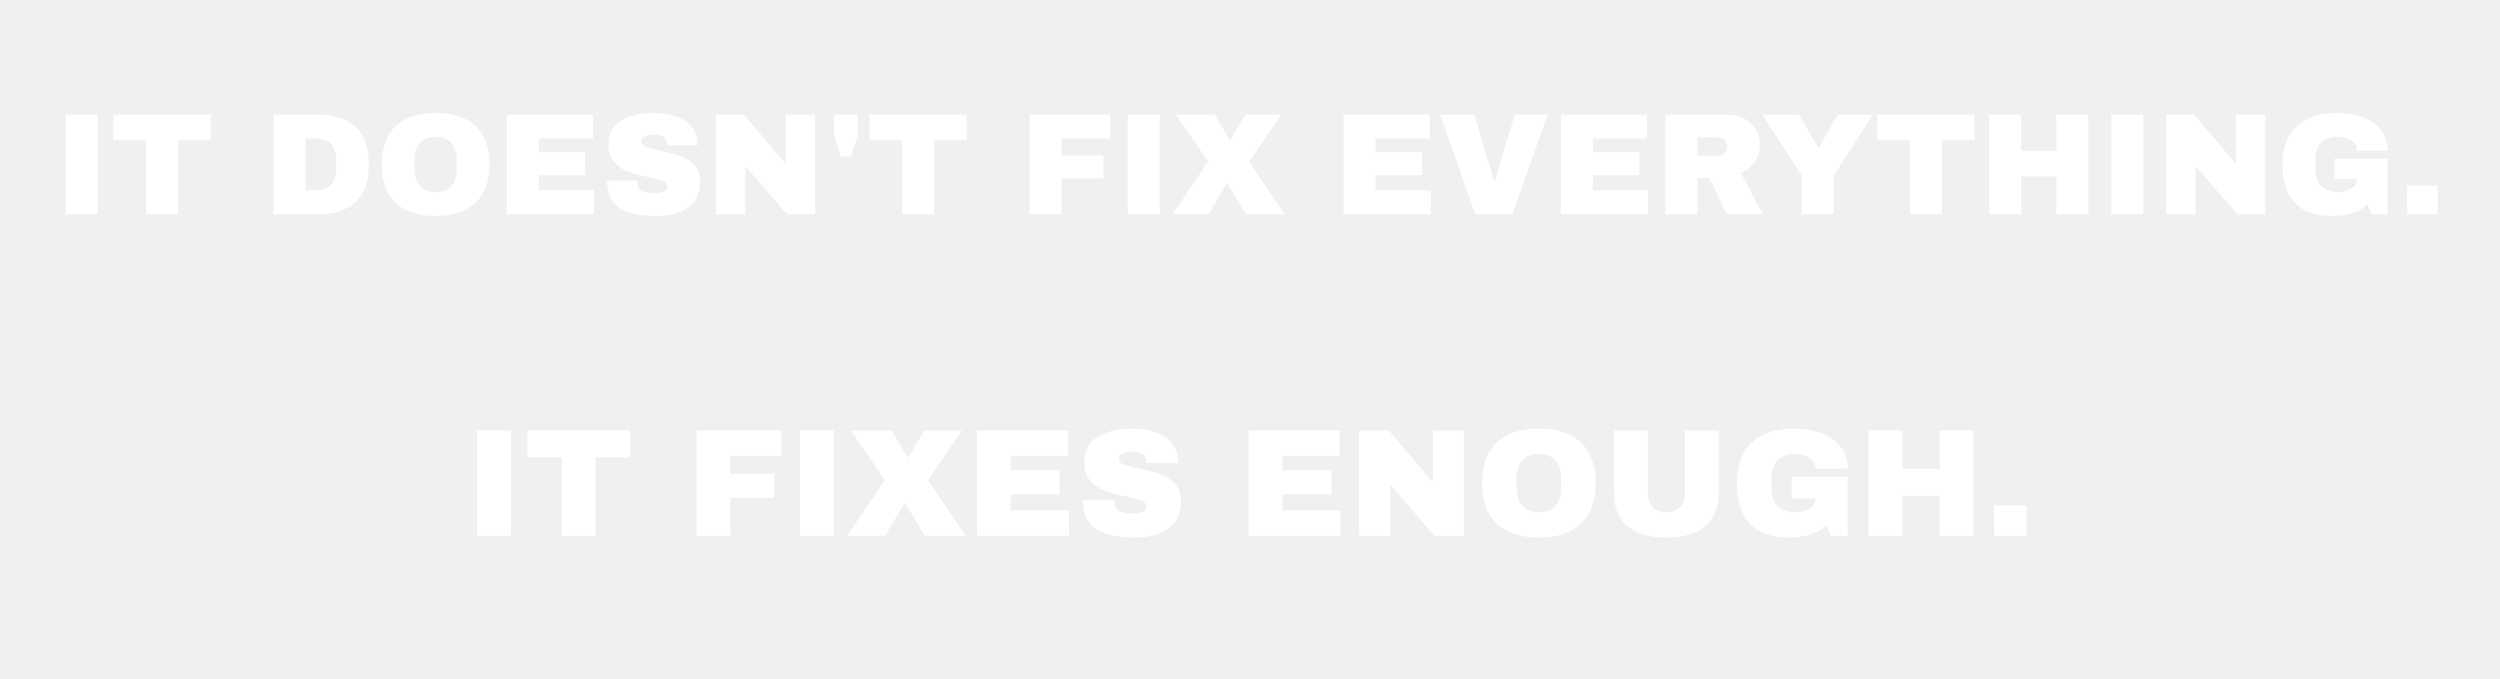
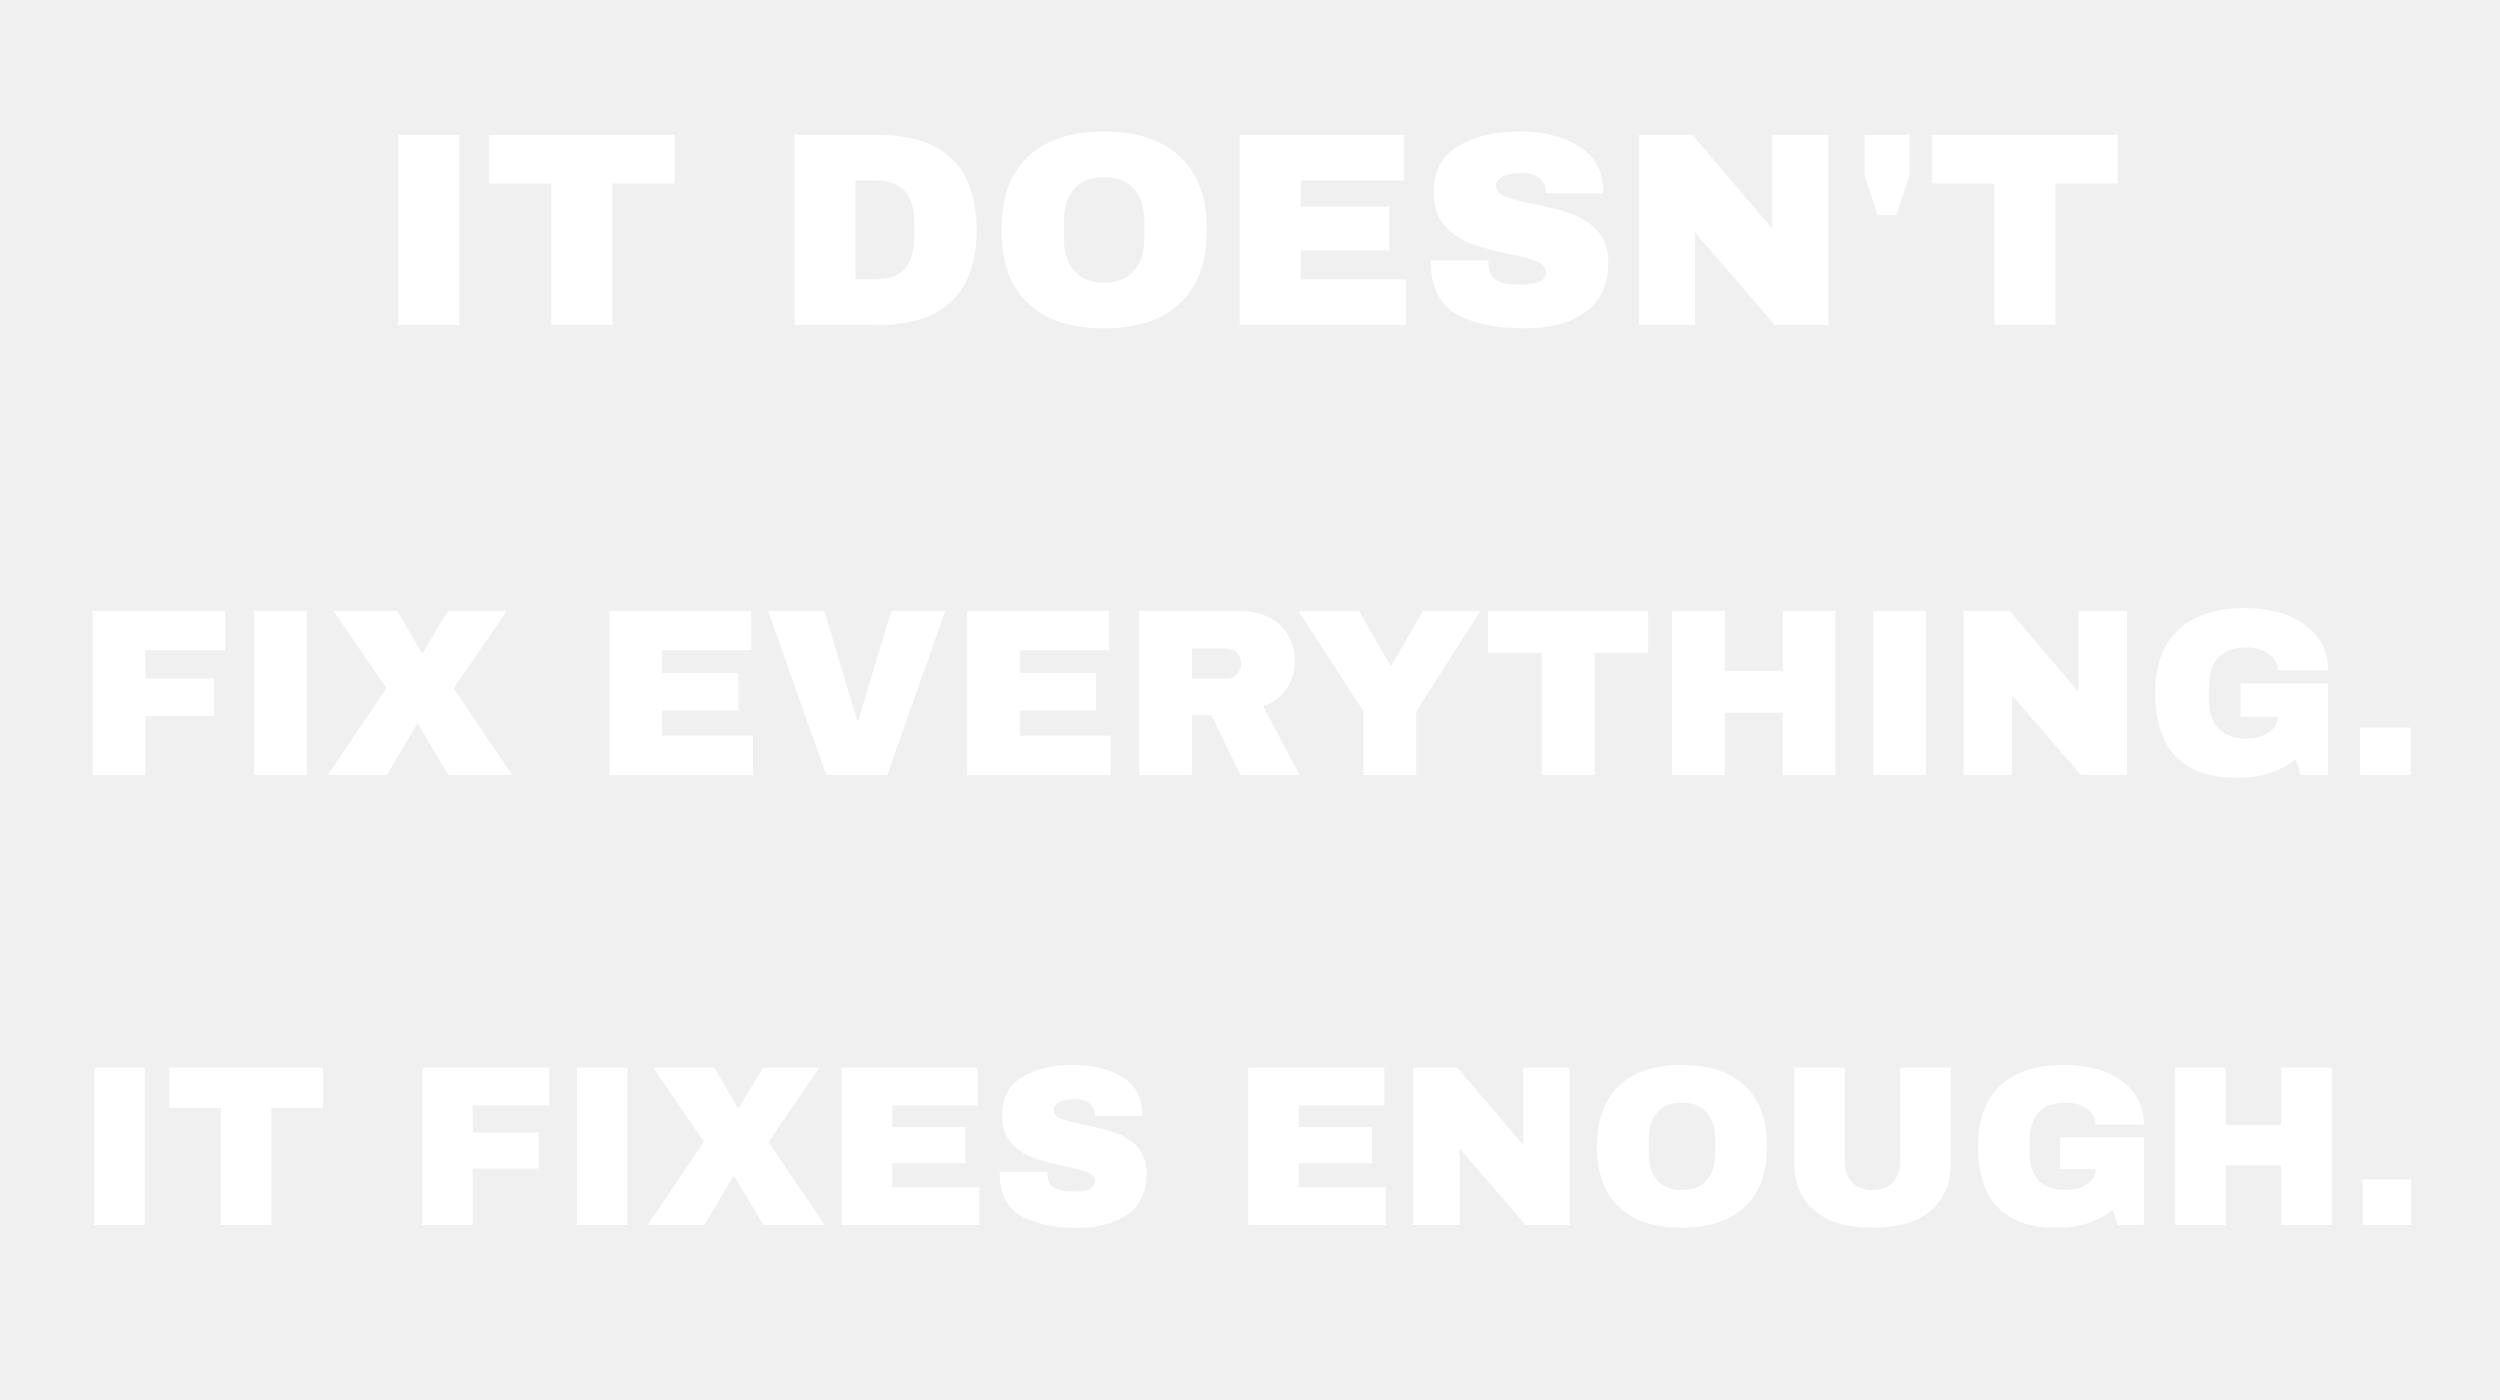
- <svg xmlns="http://www.w3.org/2000/svg" viewBox="0 0 1400 380" width="1400" height="380">
+ <svg xmlns="http://www.w3.org/2000/svg" viewBox="0 0 1000 560" width="1000" height="560">
  <g fill="#ffffff" stroke="none">
-     <g transform="translate(30.0 120)">
-       <path transform="translate(0.0 0) scale(0.08111 -0.08111)" d="M84 0L84 688L305 688L305 0Z" />
-       <path transform="translate(31.6 0) scale(0.08111 -0.08111)" d="M470 512L470 0L249 0L249 512L23 512L23 688L695 688L695 512Z" />
-       <path transform="translate(117.1 0) scale(0.08111 -0.08111)" d="M372 688Q733 688 733 344Q733 0 372 0L74 0L74 688L372 688ZM295 165L368 165Q507 165 507 314L507 374Q507 523 368 523L295 523Z" />
-       <path transform="translate(180.2 0) scale(0.08111 -0.08111)" d="M416 700Q594 700 691 609Q788 518 788 344Q788 170 691 79Q594 -12 416 -12Q238 -12 141.5 78.5Q45 169 45 344Q45 519 141.5 609.5Q238 700 416 700ZM416 535Q345 535 308 492Q271 449 271 376L271 312Q271 239 308 196Q345 153 416 153Q487 153 524.5 196Q562 239 562 312L562 376Q562 449 524.5 492Q487 535 416 535Z" />
-       <path transform="translate(247.8 0) scale(0.08111 -0.08111)" d="M74 688L669 688L669 523L295 523L295 428L615 428L615 270L295 270L295 165L676 165L676 0L74 0Z" />
-       <path transform="translate(306.4 0) scale(0.08111 -0.08111)" d="M363 700Q495 700 580 646.5Q665 593 667 488L667 476L460 476L460 480Q460 510 438 530Q416 550 371 550Q327 550 303.5 537Q280 524 280 505Q280 478 312 465Q344 452 415 438Q498 421 551.5 402.5Q605 384 645 342Q685 300 686 228Q686 106 603.5 47Q521 -12 383 -12Q222 -12 132.5 42Q43 96 43 233L252 233Q252 181 279 163.5Q306 146 363 146Q405 146 432.5 155Q460 164 460 192Q460 217 429.5 229.5Q399 242 330 256Q246 274 191 293.5Q136 313 95 358Q54 403 54 480Q54 593 141.5 646.5Q229 700 363 700Z" />
-       <path transform="translate(364.9 0) scale(0.08111 -0.08111)" d="M566 0L277 334L277 0L74 0L74 688L267 688L556 349L556 688L759 688L759 0Z" />
-       <path transform="translate(432.5 0) scale(0.08111 -0.08111)" d="M172 398L104 398L57 541L57 688L220 688L220 541Z" />
-       <path transform="translate(455.0 0) scale(0.08111 -0.08111)" d="M470 512L470 0L249 0L249 512L23 512L23 688L695 688L695 512Z" />
-       <path transform="translate(540.6 0) scale(0.08111 -0.08111)" d="M74 688L630 688L630 523L295 523L295 405L583 405L583 247L295 247L295 0L74 0Z" />
-       <path transform="translate(594.7 0) scale(0.08111 -0.08111)" d="M84 0L84 688L305 688L305 0Z" />
-       <path transform="translate(626.3 0) scale(0.08111 -0.08111)" d="M778 0L510 0L383 214L379 214L252 0L4 0L250 364L28 688L295 688L399 512L403 512L508 688L755 688L532 363Z" />
-       <path transform="translate(716.4 0) scale(0.08111 -0.08111)" d="M74 688L669 688L669 523L295 523L295 428L615 428L615 270L295 270L295 165L676 165L676 0L74 0Z" />
-       <path transform="translate(775.0 0) scale(0.08111 -0.08111)" d="M261 0L17 688L253 688L391 228L395 228L534 688L760 688L517 0Z" />
-       <path transform="translate(838.1 0) scale(0.08111 -0.08111)" d="M74 688L669 688L669 523L295 523L295 428L615 428L615 270L295 270L295 165L676 165L676 0L74 0Z" />
-       <path transform="translate(896.6 0) scale(0.08111 -0.08111)" d="M727 477Q727 414 693 363Q659 312 594 288L747 0L499 0L377 251L295 251L295 0L74 0L74 688L495 688Q569 688 621.5 659.5Q674 631 700.5 582.5Q727 534 727 477ZM502 468Q502 495 484 513Q466 531 440 531L295 531L295 404L440 404Q466 404 484 422.5Q502 441 502 468Z" />
-       <path transform="translate(956.3 0) scale(0.08111 -0.08111)" d="M501 0L280 0L280 267L7 688L261 688L393 459L397 459L529 688L770 688L501 267Z" />
-       <path transform="translate(1019.4 0) scale(0.08111 -0.08111)" d="M470 512L470 0L249 0L249 512L23 512L23 688L695 688L695 512Z" />
-       <path transform="translate(1077.9 0) scale(0.08111 -0.08111)" d="M538 0L538 261L295 261L295 0L74 0L74 688L295 688L295 437L538 437L538 688L759 688L759 0Z" />
-       <path transform="translate(1145.5 0) scale(0.08111 -0.08111)" d="M84 0L84 688L305 688L305 0Z" />
-       <path transform="translate(1177.0 0) scale(0.08111 -0.08111)" d="M566 0L277 334L277 0L74 0L74 688L267 688L556 349L556 688L759 688L759 0Z" />
-       <path transform="translate(1244.6 0) scale(0.08111 -0.08111)" d="M420 700Q519 700 598 670Q677 640 723.5 581.5Q770 523 770 439L559 439Q559 482 521 508.5Q483 535 429 535Q351 535 311 493.5Q271 452 271 376L271 312Q271 236 311 194.5Q351 153 429 153Q483 153 521 178.5Q559 204 559 244L403 244L403 384L770 384L770 0L656 0L634 68Q540 -12 388 -12Q217 -12 131 77.5Q45 167 45 344Q45 519 142.5 609.5Q240 700 420 700Z" />
-       <path transform="translate(1313.0 0) scale(0.08111 -0.08111)" d="M61 0L61 199L273 199L273 0Z" />
+     <g transform="translate(150.0 130)">
+       <path transform="translate(0.0 0) scale(0.11055 -0.11055)" d="M84 0L84 688L305 688L305 0Z" />
+       <path transform="translate(43.0 0) scale(0.11055 -0.11055)" d="M470 512L470 0L249 0L249 512L23 512L23 688L695 688L695 512Z" />
+       <path transform="translate(159.6 0) scale(0.11055 -0.11055)" d="M372 688Q733 688 733 344Q733 0 372 0L74 0L74 688L372 688ZM295 165L368 165Q507 165 507 314L507 374Q507 523 368 523L295 523Z" />
+       <path transform="translate(245.6 0) scale(0.11055 -0.11055)" d="M416 700Q594 700 691 609Q788 518 788 344Q788 170 691 79Q594 -12 416 -12Q238 -12 141.5 78.5Q45 169 45 344Q45 519 141.5 609.5Q238 700 416 700ZM416 535Q345 535 308 492Q271 449 271 376L271 312Q271 239 308 196Q345 153 416 153Q487 153 524.5 196Q562 239 562 312L562 376Q562 449 524.5 492Q487 535 416 535Z" />
+       <path transform="translate(337.7 0) scale(0.11055 -0.11055)" d="M74 688L669 688L669 523L295 523L295 428L615 428L615 270L295 270L295 165L676 165L676 0L74 0Z" />
+       <path transform="translate(417.5 0) scale(0.11055 -0.11055)" d="M363 700Q495 700 580 646.5Q665 593 667 488L667 476L460 476L460 480Q460 510 438 530Q416 550 371 550Q327 550 303.5 537Q280 524 280 505Q280 478 312 465Q344 452 415 438Q498 421 551.5 402.5Q605 384 645 342Q685 300 686 228Q686 106 603.5 47Q521 -12 383 -12Q222 -12 132.5 42Q43 96 43 233L252 233Q252 181 279 163.5Q306 146 363 146Q405 146 432.5 155Q460 164 460 192Q460 217 429.5 229.5Q399 242 330 256Q246 274 191 293.5Q136 313 95 358Q54 403 54 480Q54 593 141.5 646.5Q229 700 363 700Z" />
+       <path transform="translate(497.4 0) scale(0.11055 -0.11055)" d="M566 0L277 334L277 0L74 0L74 688L267 688L556 349L556 688L759 688L759 0Z" />
+       <path transform="translate(589.5 0) scale(0.11055 -0.11055)" d="M172 398L104 398L57 541L57 688L220 688L220 541Z" />
+       <path transform="translate(620.2 0) scale(0.11055 -0.11055)" d="M470 512L470 0L249 0L249 512L23 512L23 688L695 688L695 512Z" />
    </g>
-     <g transform="translate(260.0 300)">
-       <path transform="translate(0.0 0) scale(0.08564 -0.08564)" d="M84 0L84 688L305 688L305 0Z" />
-       <path transform="translate(33.3 0) scale(0.08564 -0.08564)" d="M470 512L470 0L249 0L249 512L23 512L23 688L695 688L695 512Z" />
-       <path transform="translate(123.7 0) scale(0.08564 -0.08564)" d="M74 688L630 688L630 523L295 523L295 405L583 405L583 247L295 247L295 0L74 0Z" />
-       <path transform="translate(180.8 0) scale(0.08564 -0.08564)" d="M84 0L84 688L305 688L305 0Z" />
-       <path transform="translate(214.1 0) scale(0.08564 -0.08564)" d="M778 0L510 0L383 214L379 214L252 0L4 0L250 364L28 688L295 688L399 512L403 512L508 688L755 688L532 363Z" />
-       <path transform="translate(280.7 0) scale(0.08564 -0.08564)" d="M74 688L669 688L669 523L295 523L295 428L615 428L615 270L295 270L295 165L676 165L676 0L74 0Z" />
-       <path transform="translate(342.6 0) scale(0.08564 -0.08564)" d="M363 700Q495 700 580 646.5Q665 593 667 488L667 476L460 476L460 480Q460 510 438 530Q416 550 371 550Q327 550 303.5 537Q280 524 280 505Q280 478 312 465Q344 452 415 438Q498 421 551.5 402.5Q605 384 645 342Q685 300 686 228Q686 106 603.5 47Q521 -12 383 -12Q222 -12 132.5 42Q43 96 43 233L252 233Q252 181 279 163.5Q306 146 363 146Q405 146 432.5 155Q460 164 460 192Q460 217 429.5 229.5Q399 242 330 256Q246 274 191 293.5Q136 313 95 358Q54 403 54 480Q54 593 141.5 646.5Q229 700 363 700Z" />
-       <path transform="translate(432.9 0) scale(0.08564 -0.08564)" d="M74 688L669 688L669 523L295 523L295 428L615 428L615 270L295 270L295 165L676 165L676 0L74 0Z" />
-       <path transform="translate(494.8 0) scale(0.08564 -0.08564)" d="M566 0L277 334L277 0L74 0L74 688L267 688L556 349L556 688L759 688L759 0Z" />
-       <path transform="translate(566.1 0) scale(0.08564 -0.08564)" d="M416 700Q594 700 691 609Q788 518 788 344Q788 170 691 79Q594 -12 416 -12Q238 -12 141.5 78.5Q45 169 45 344Q45 519 141.5 609.5Q238 700 416 700ZM416 535Q345 535 308 492Q271 449 271 376L271 312Q271 239 308 196Q345 153 416 153Q487 153 524.5 196Q562 239 562 312L562 376Q562 449 524.5 492Q487 535 416 535Z" />
-       <path transform="translate(637.5 0) scale(0.08564 -0.08564)" d="M759 277Q759 136 670 62Q581 -12 417 -12Q253 -12 163.5 62Q74 136 74 277L74 688L295 688L295 280Q295 222 326 187.5Q357 153 416 153Q475 153 506.5 188Q538 223 538 280L538 688L759 688L759 277Z" />
-       <path transform="translate(708.8 0) scale(0.08564 -0.08564)" d="M420 700Q519 700 598 670Q677 640 723.5 581.5Q770 523 770 439L559 439Q559 482 521 508.5Q483 535 429 535Q351 535 311 493.5Q271 452 271 376L271 312Q271 236 311 194.5Q351 153 429 153Q483 153 521 178.5Q559 204 559 244L403 244L403 384L770 384L770 0L656 0L634 68Q540 -12 388 -12Q217 -12 131 77.5Q45 167 45 344Q45 519 142.5 609.5Q240 700 420 700Z" />
-       <path transform="translate(780.1 0) scale(0.08564 -0.08564)" d="M538 0L538 261L295 261L295 0L74 0L74 688L295 688L295 437L538 437L538 688L759 688L759 0Z" />
-       <path transform="translate(851.5 0) scale(0.08564 -0.08564)" d="M61 0L61 199L273 199L273 0Z" />
+     <g transform="translate(30.0 310)">
+       <path transform="translate(0.0 0) scale(0.09538 -0.09538)" d="M74 688L630 688L630 523L295 523L295 405L583 405L583 247L295 247L295 0L74 0Z" />
+       <path transform="translate(63.6 0) scale(0.09538 -0.09538)" d="M84 0L84 688L305 688L305 0Z" />
+       <path transform="translate(100.7 0) scale(0.09538 -0.09538)" d="M778 0L510 0L383 214L379 214L252 0L4 0L250 364L28 688L295 688L399 512L403 512L508 688L755 688L532 363Z" />
+       <path transform="translate(206.7 0) scale(0.09538 -0.09538)" d="M74 688L669 688L669 523L295 523L295 428L615 428L615 270L295 270L295 165L676 165L676 0L74 0Z" />
+       <path transform="translate(275.6 0) scale(0.09538 -0.09538)" d="M261 0L17 688L253 688L391 228L395 228L534 688L760 688L517 0Z" />
+       <path transform="translate(349.8 0) scale(0.09538 -0.09538)" d="M74 688L669 688L669 523L295 523L295 428L615 428L615 270L295 270L295 165L676 165L676 0L74 0Z" />
+       <path transform="translate(418.6 0) scale(0.09538 -0.09538)" d="M727 477Q727 414 693 363Q659 312 594 288L747 0L499 0L377 251L295 251L295 0L74 0L74 688L495 688Q569 688 621.5 659.5Q674 631 700.5 582.5Q727 534 727 477ZM502 468Q502 495 484 513Q466 531 440 531L295 531L295 404L440 404Q466 404 484 422.5Q502 441 502 468Z" />
+       <path transform="translate(488.7 0) scale(0.09538 -0.09538)" d="M501 0L280 0L280 267L7 688L261 688L393 459L397 459L529 688L770 688L501 267Z" />
+       <path transform="translate(563.0 0) scale(0.09538 -0.09538)" d="M470 512L470 0L249 0L249 512L23 512L23 688L695 688L695 512Z" />
+       <path transform="translate(631.8 0) scale(0.09538 -0.09538)" d="M538 0L538 261L295 261L295 0L74 0L74 688L295 688L295 437L538 437L538 688L759 688L759 0Z" />
+       <path transform="translate(711.3 0) scale(0.09538 -0.09538)" d="M84 0L84 688L305 688L305 0Z" />
+       <path transform="translate(748.4 0) scale(0.09538 -0.09538)" d="M566 0L277 334L277 0L74 0L74 688L267 688L556 349L556 688L759 688L759 0Z" />
+       <path transform="translate(827.8 0) scale(0.09538 -0.09538)" d="M420 700Q519 700 598 670Q677 640 723.5 581.5Q770 523 770 439L559 439Q559 482 521 508.5Q483 535 429 535Q351 535 311 493.5Q271 452 271 376L271 312Q271 236 311 194.5Q351 153 429 153Q483 153 521 178.5Q559 204 559 244L403 244L403 384L770 384L770 0L656 0L634 68Q540 -12 388 -12Q217 -12 131 77.5Q45 167 45 344Q45 519 142.5 609.5Q240 700 420 700Z" />
+       <path transform="translate(908.2 0) scale(0.09538 -0.09538)" d="M61 0L61 199L273 199L273 0Z" />
+     </g>
+     <g transform="translate(30.0 490)">
+       <path transform="translate(0.0 0) scale(0.09148 -0.09148)" d="M84 0L84 688L305 688L305 0Z" />
+       <path transform="translate(35.6 0) scale(0.09148 -0.09148)" d="M470 512L470 0L249 0L249 512L23 512L23 688L695 688L695 512Z" />
+       <path transform="translate(132.1 0) scale(0.09148 -0.09148)" d="M74 688L630 688L630 523L295 523L295 405L583 405L583 247L295 247L295 0L74 0Z" />
+       <path transform="translate(193.1 0) scale(0.09148 -0.09148)" d="M84 0L84 688L305 688L305 0Z" />
+       <path transform="translate(228.7 0) scale(0.09148 -0.09148)" d="M778 0L510 0L383 214L379 214L252 0L4 0L250 364L28 688L295 688L399 512L403 512L508 688L755 688L532 363Z" />
+       <path transform="translate(299.9 0) scale(0.09148 -0.09148)" d="M74 688L669 688L669 523L295 523L295 428L615 428L615 270L295 270L295 165L676 165L676 0L74 0Z" />
+       <path transform="translate(365.9 0) scale(0.09148 -0.09148)" d="M363 700Q495 700 580 646.5Q665 593 667 488L667 476L460 476L460 480Q460 510 438 530Q416 550 371 550Q327 550 303.5 537Q280 524 280 505Q280 478 312 465Q344 452 415 438Q498 421 551.5 402.5Q605 384 645 342Q685 300 686 228Q686 106 603.5 47Q521 -12 383 -12Q222 -12 132.5 42Q43 96 43 233L252 233Q252 181 279 163.5Q306 146 363 146Q405 146 432.5 155Q460 164 460 192Q460 217 429.5 229.5Q399 242 330 256Q246 274 191 293.5Q136 313 95 358Q54 403 54 480Q54 593 141.5 646.5Q229 700 363 700Z" />
+       <path transform="translate(462.5 0) scale(0.09148 -0.09148)" d="M74 688L669 688L669 523L295 523L295 428L615 428L615 270L295 270L295 165L676 165L676 0L74 0Z" />
+       <path transform="translate(528.5 0) scale(0.09148 -0.09148)" d="M566 0L277 334L277 0L74 0L74 688L267 688L556 349L556 688L759 688L759 0Z" />
+       <path transform="translate(604.7 0) scale(0.09148 -0.09148)" d="M416 700Q594 700 691 609Q788 518 788 344Q788 170 691 79Q594 -12 416 -12Q238 -12 141.5 78.5Q45 169 45 344Q45 519 141.5 609.5Q238 700 416 700ZM416 535Q345 535 308 492Q271 449 271 376L271 312Q271 239 308 196Q345 153 416 153Q487 153 524.5 196Q562 239 562 312L562 376Q562 449 524.5 492Q487 535 416 535Z" />
+       <path transform="translate(680.9 0) scale(0.09148 -0.09148)" d="M759 277Q759 136 670 62Q581 -12 417 -12Q253 -12 163.5 62Q74 136 74 277L74 688L295 688L295 280Q295 222 326 187.5Q357 153 416 153Q475 153 506.5 188Q538 223 538 280L538 688L759 688L759 277Z" />
+       <path transform="translate(757.1 0) scale(0.09148 -0.09148)" d="M420 700Q519 700 598 670Q677 640 723.5 581.5Q770 523 770 439L559 439Q559 482 521 508.5Q483 535 429 535Q351 535 311 493.5Q271 452 271 376L271 312Q271 236 311 194.5Q351 153 429 153Q483 153 521 178.5Q559 204 559 244L403 244L403 384L770 384L770 0L656 0L634 68Q540 -12 388 -12Q217 -12 131 77.5Q45 167 45 344Q45 519 142.5 609.5Q240 700 420 700Z" />
+       <path transform="translate(833.3 0) scale(0.09148 -0.09148)" d="M538 0L538 261L295 261L295 0L74 0L74 688L295 688L295 437L538 437L538 688L759 688L759 0Z" />
+       <path transform="translate(909.5 0) scale(0.09148 -0.09148)" d="M61 0L61 199L273 199L273 0Z" />
    </g>
  </g>
</svg>
